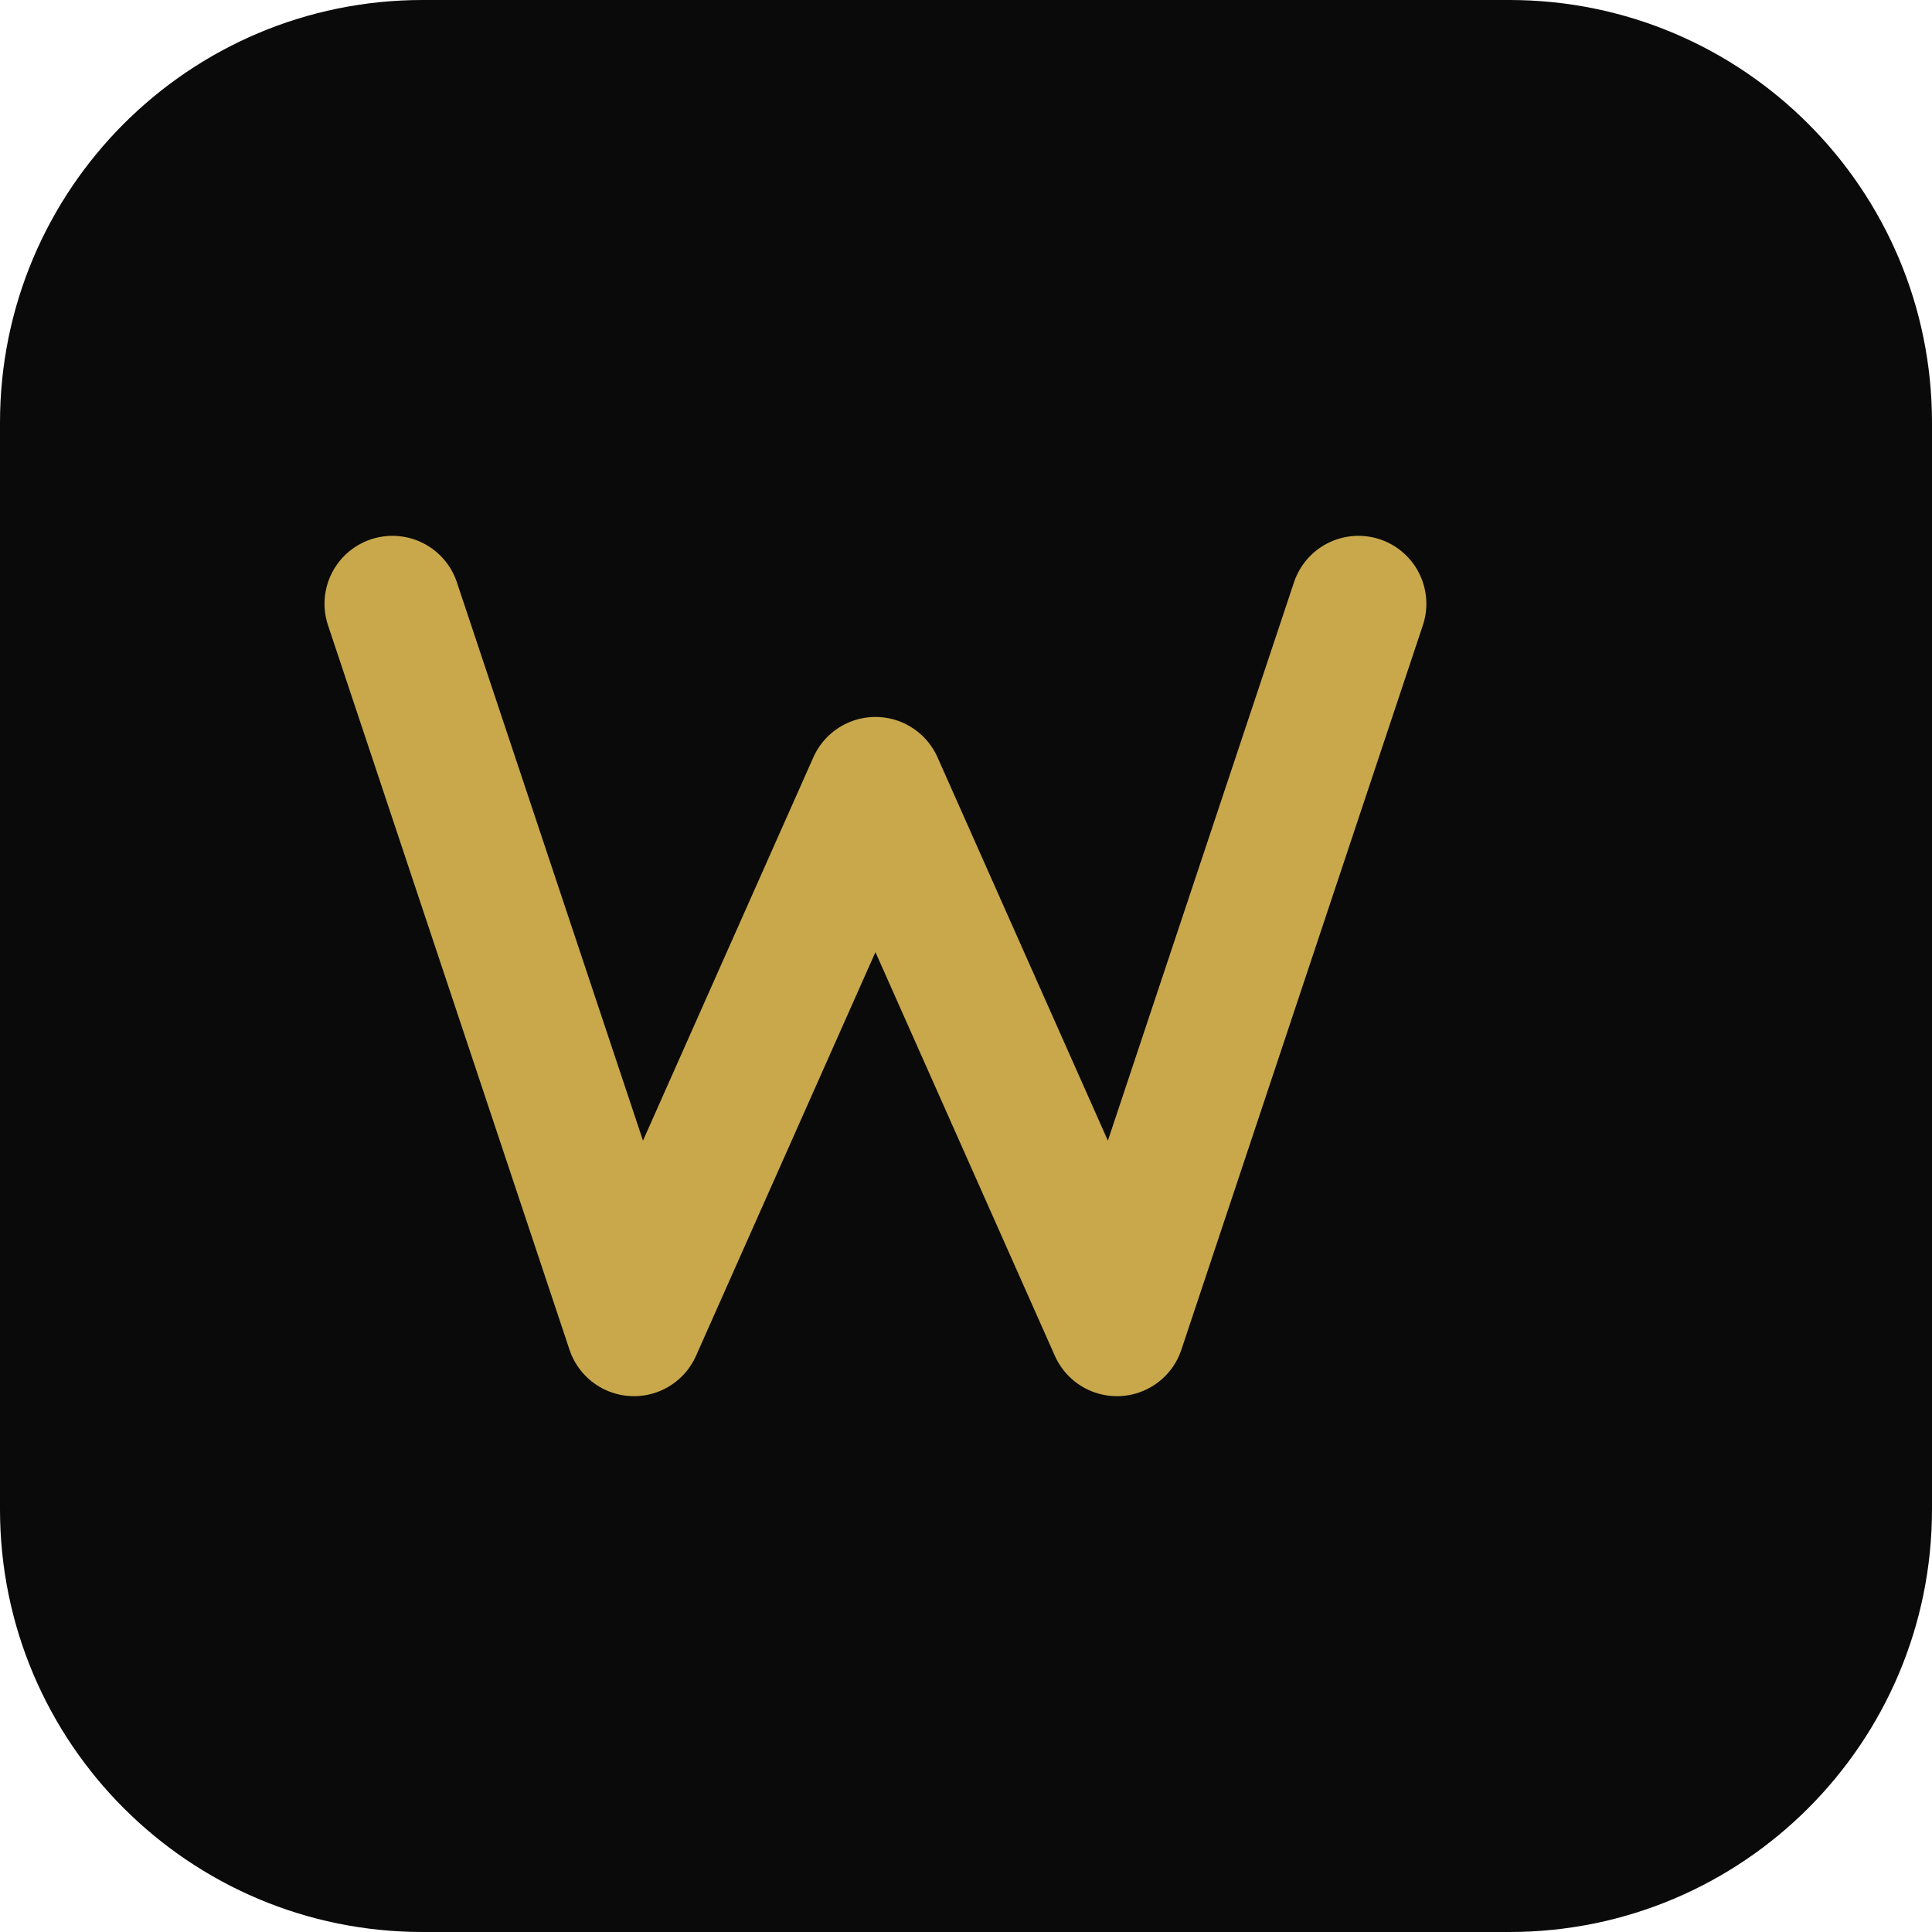
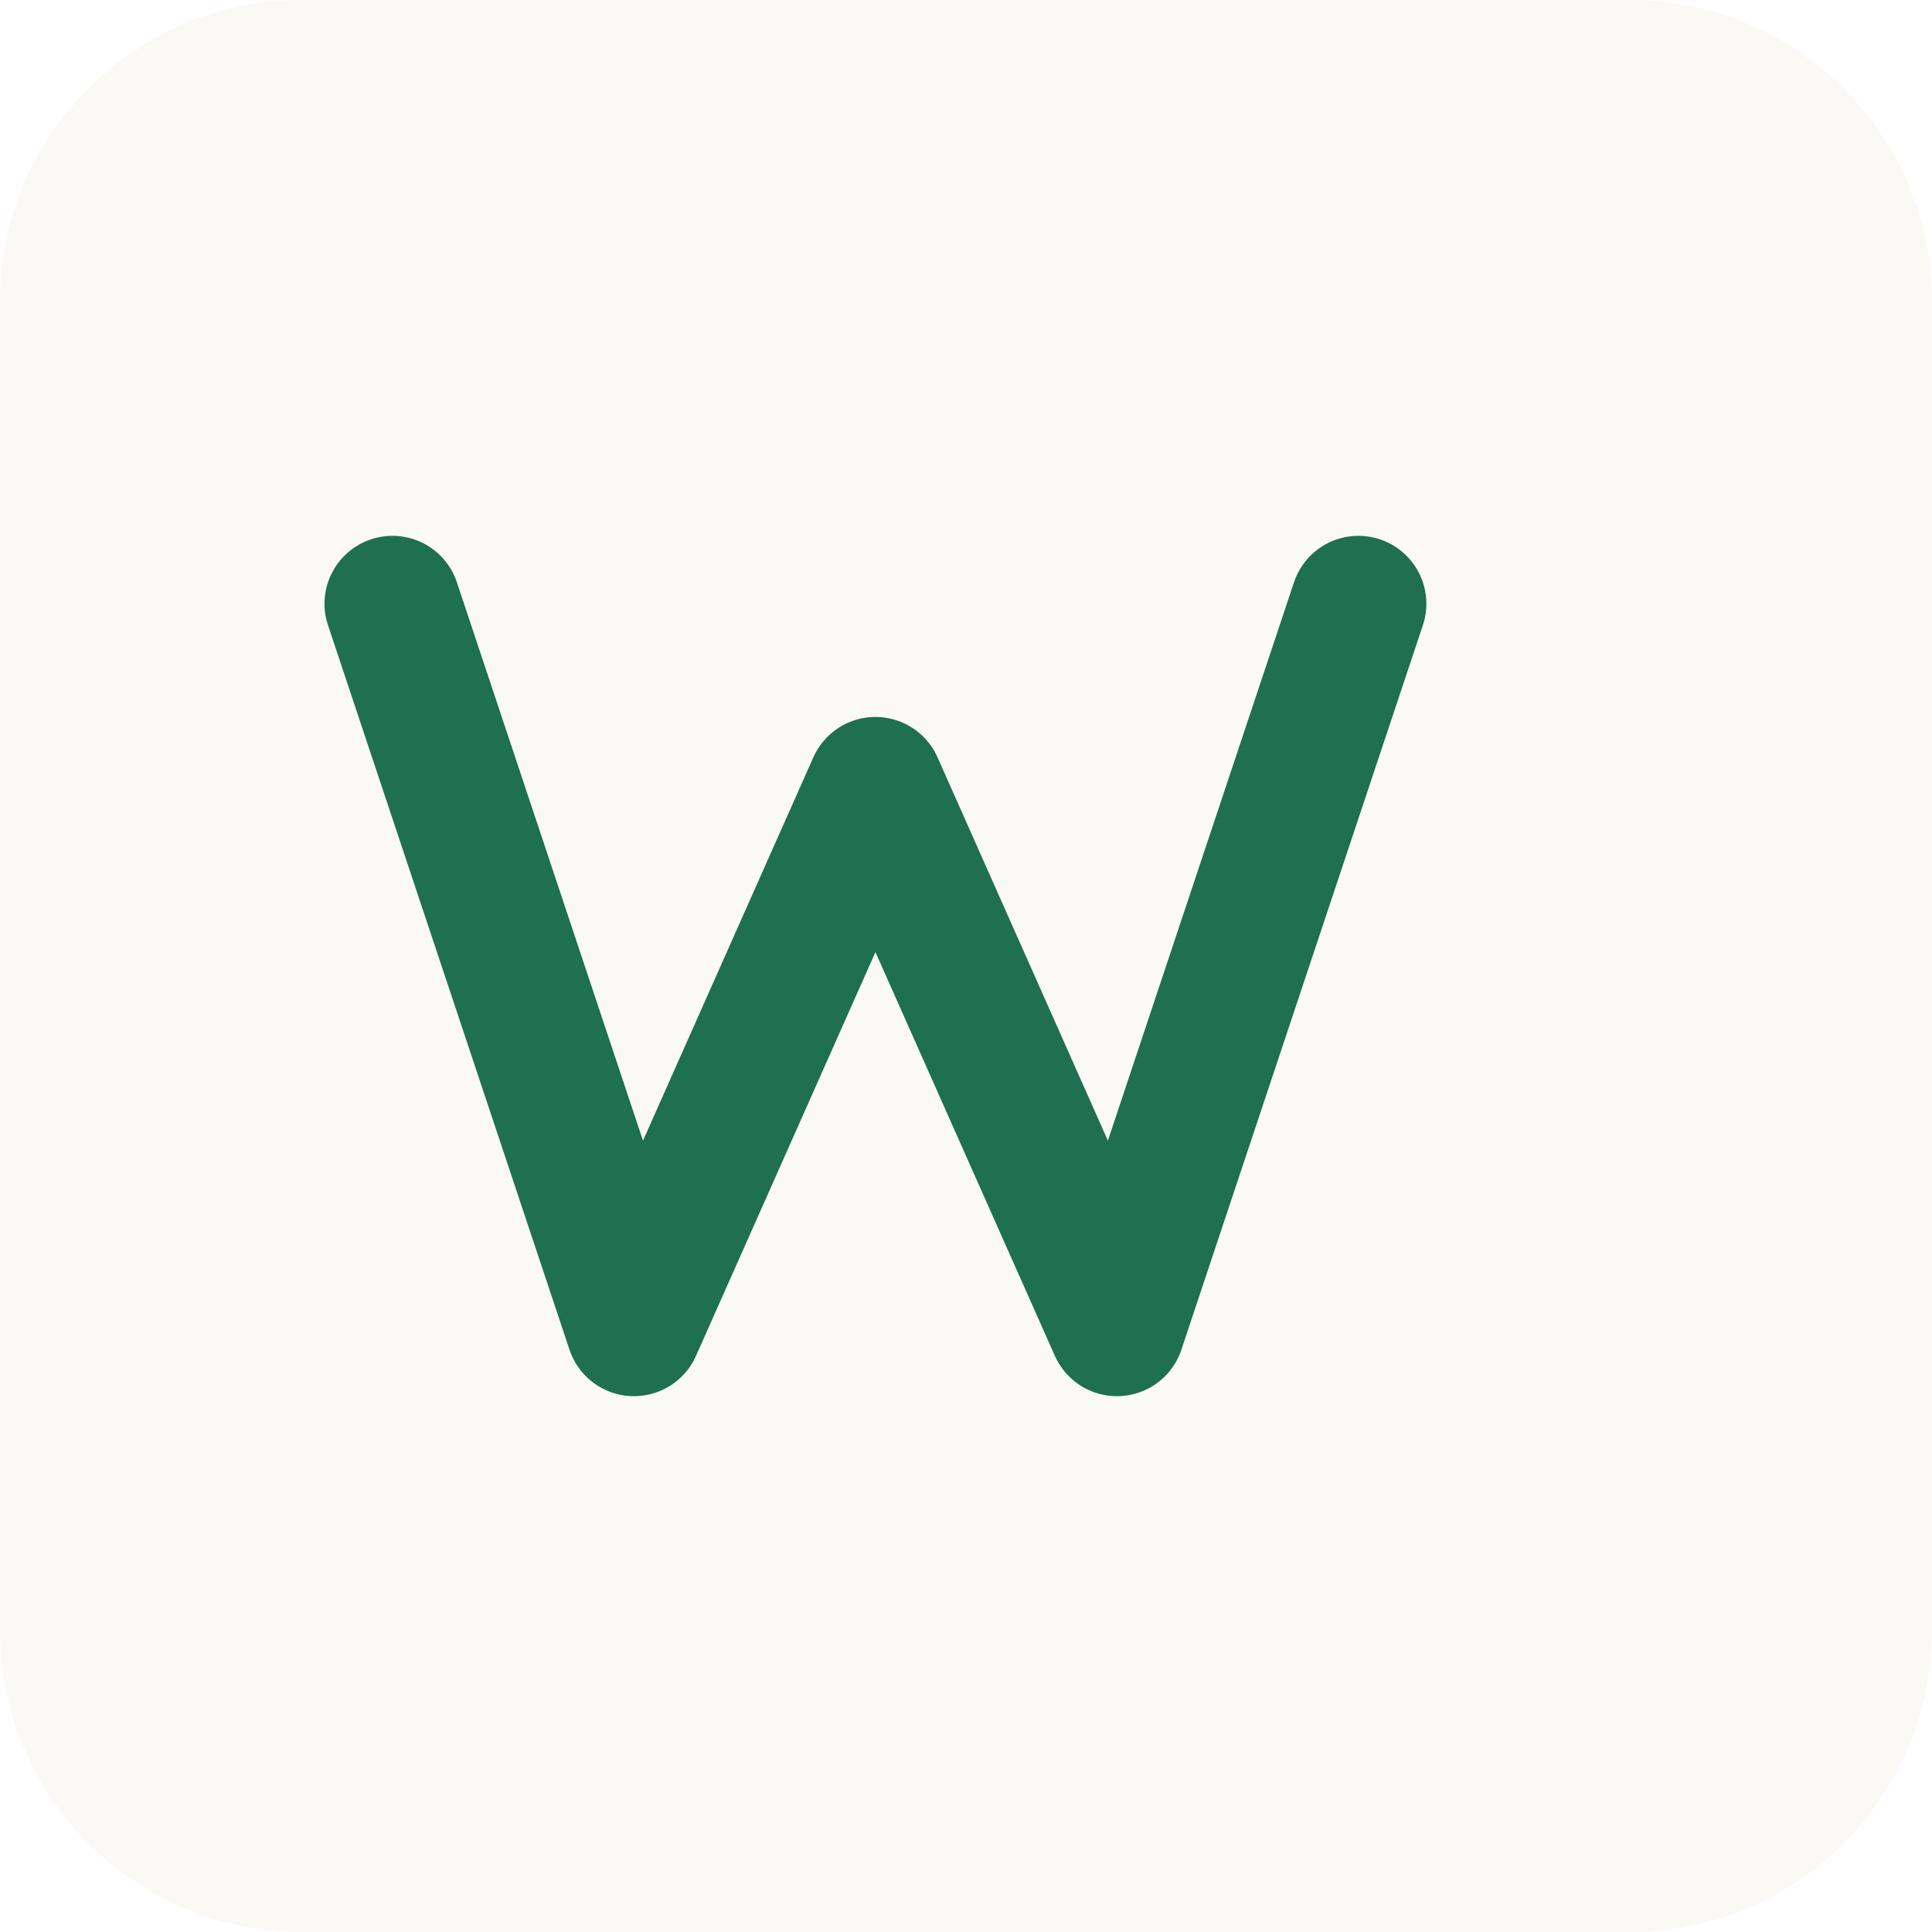
<svg xmlns="http://www.w3.org/2000/svg" width="64" height="64" viewBox="0 0 64 64">
-   <rect width="64" height="64" rx="14" fill="#0a0a0a" />
-   <path d="M13 20 L21 44 L29 26 L37 44 L45 20" fill="none" stroke="#c9a84c" stroke-width="4.5" stroke-linecap="round" stroke-linejoin="round" />
+   <rect width="64" height="64" rx="10" fill="#fbf9f5" />
+   <path d="M13 20 L21 44 L29 26 L37 44 L45 20" fill="none" stroke="#1f6f52" stroke-width="4.5" stroke-linecap="round" stroke-linejoin="round" />
</svg>
